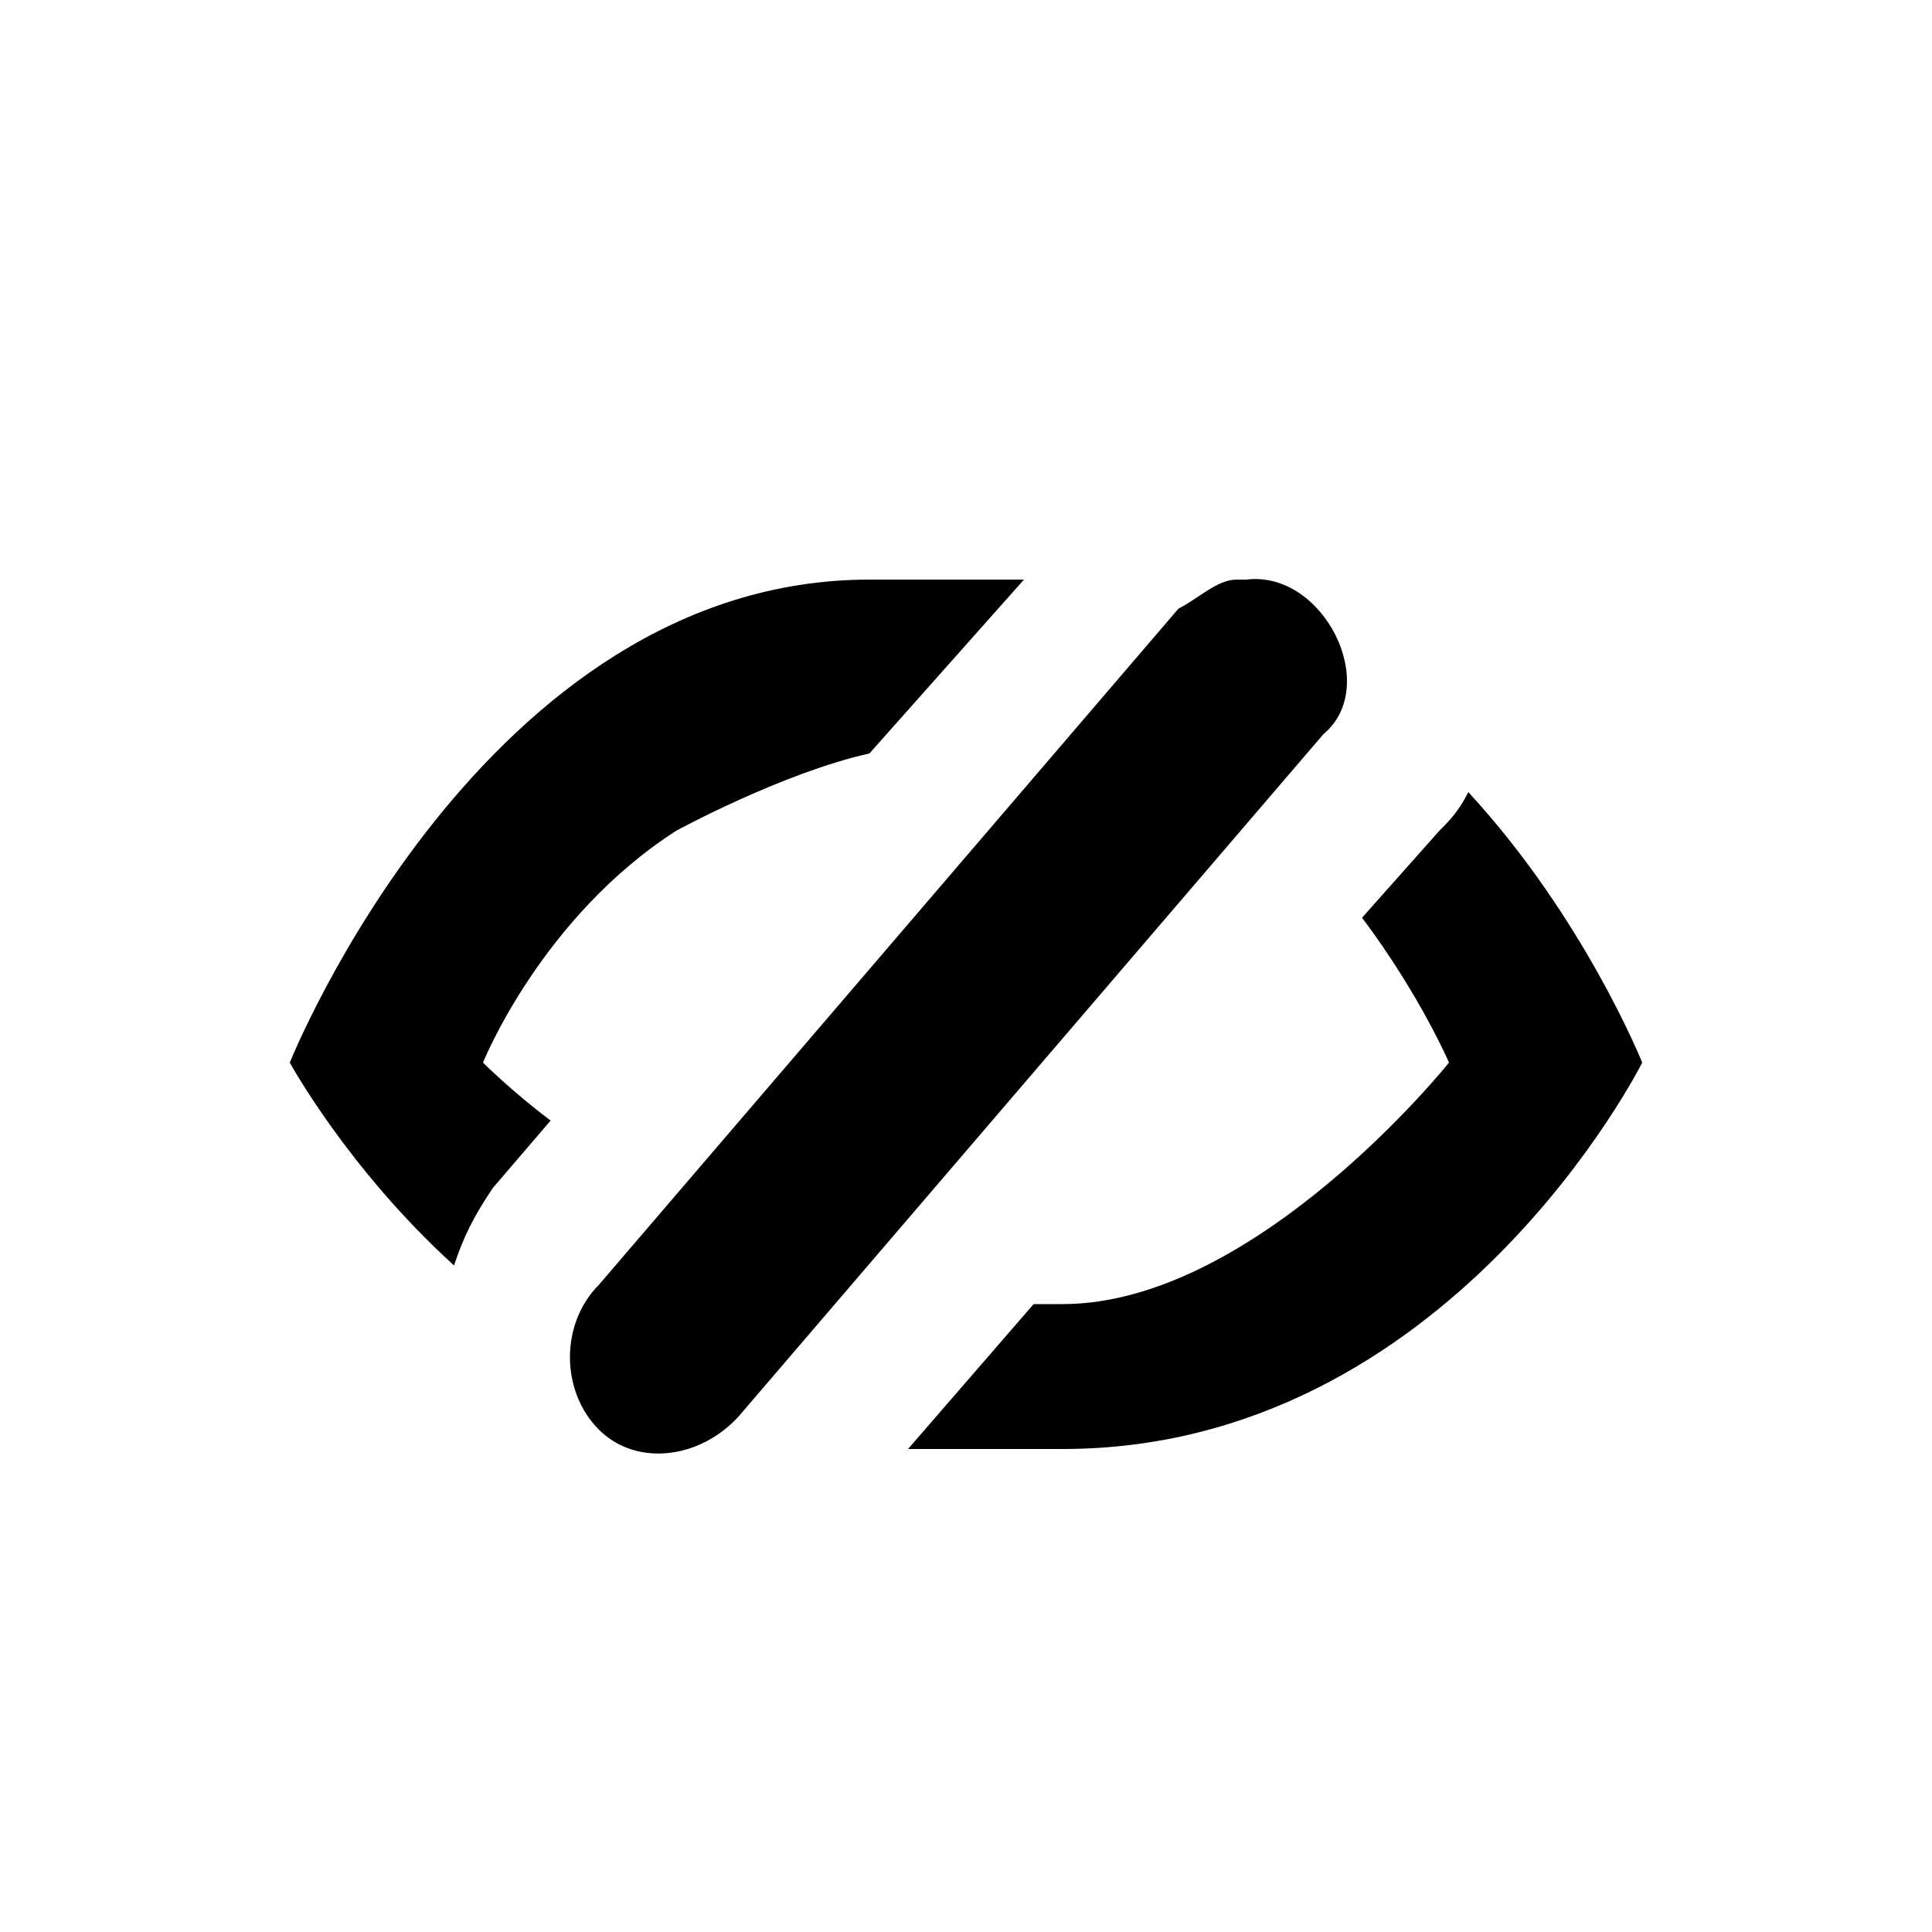
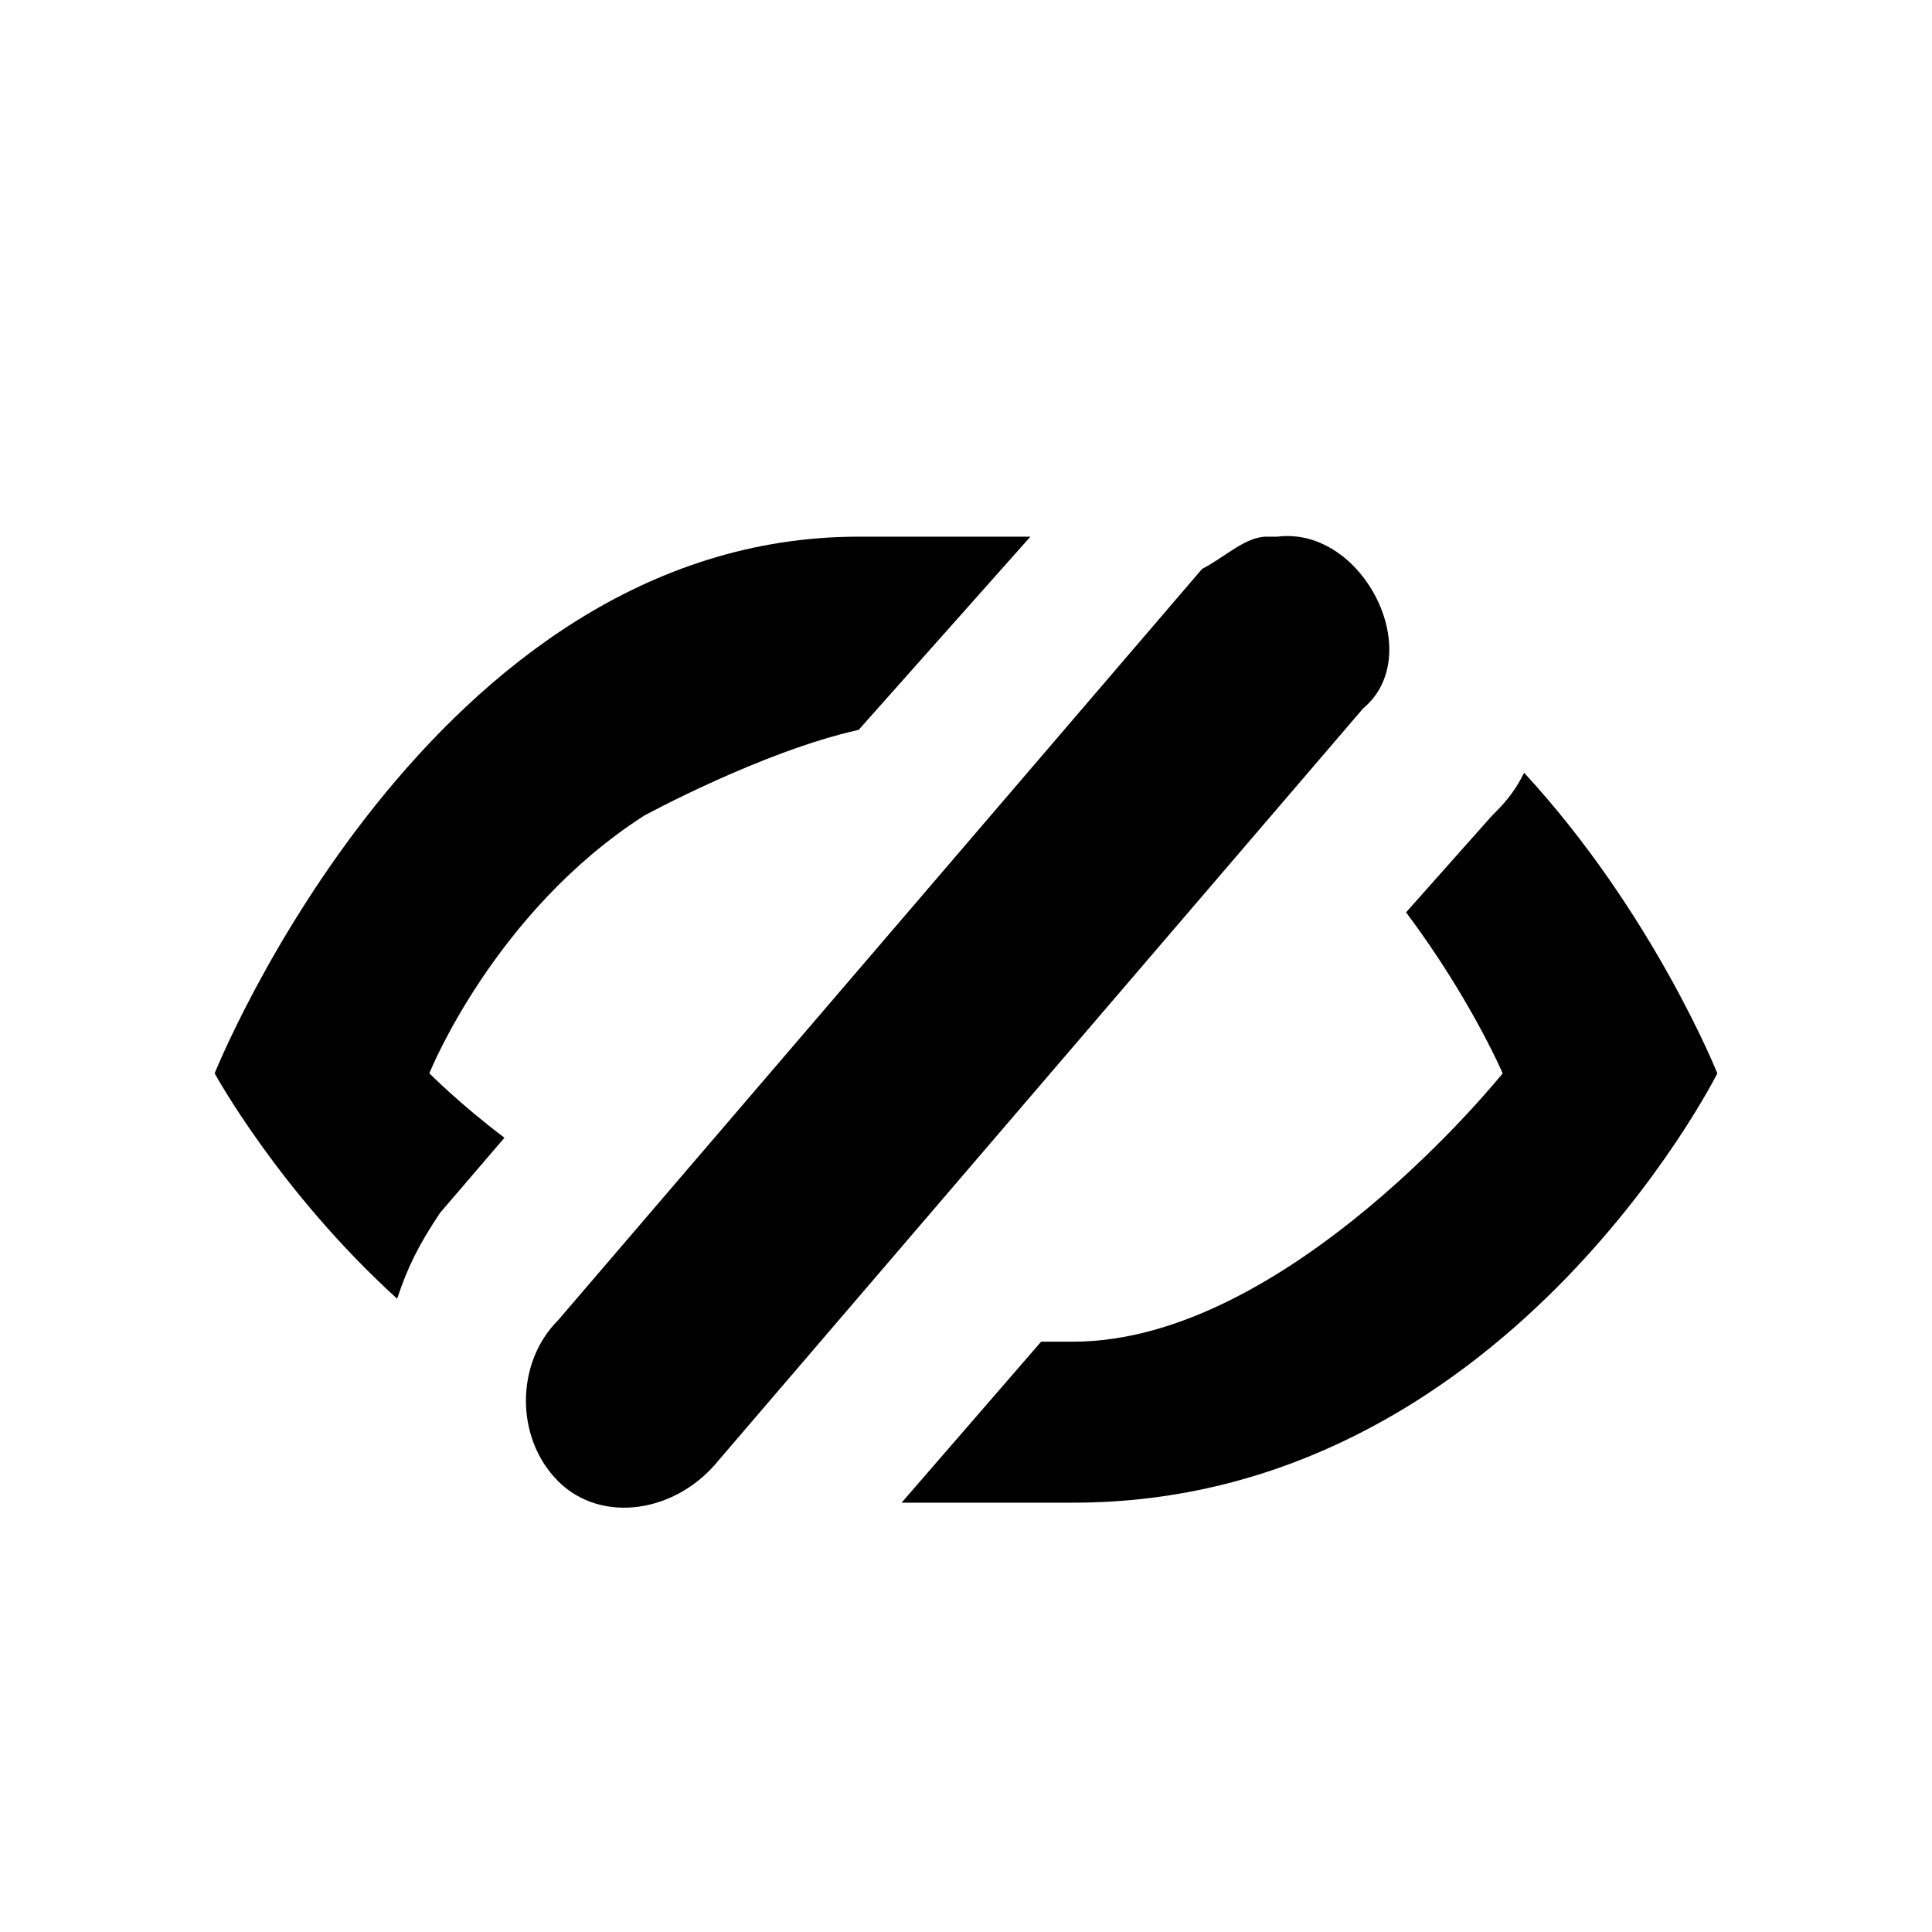
- <svg viewBox="0 0 20 20">
+ <svg viewBox="0 0 18 18">
  <g>
-     <path d="M5,11c0,0,0.6-1.5,2-2.4c0,0,1.1-0.6,2-0.8L10.6,6H10H9c-4,0-6,5-6,5s0.6,1.1,1.7,2.1c0.1-0.3,0.2-0.5,0.4-0.8l0.6-0.7   C5.3,11.3,5,11,5,11z" />
-     <path d="M12.9,6c0,0-0.1,0-0.1,0c-0.2,0-0.4,0.2-0.6,0.3l-6,7c-0.4,0.4-0.4,1.1,0,1.5c0.4,0.4,1.1,0.3,1.5-0.2l6-7   C14.3,7.1,13.7,5.9,12.9,6z" />
-     <path d="M15.2,8.2c-0.1,0.2-0.2,0.3-0.3,0.4l-0.8,0.9C14.7,10.3,15,11,15,11s-2,2.5-4,2.5h-0.3L9.4,15H10h1c4,0,6-4,6-4   S16.4,9.5,15.2,8.2z" />
+     <path d="M4,10c0,0,0.6-1.5,2-2.4c0,0,1.1-0.6,2-0.8L9.6,5H9H8c-4,0-6,5-6,5s0.6,1.1,1.7,2.1c0.1-0.3,0.2-0.5,0.4-0.8l0.6-0.7   C4.3,10.3,4,10,4,10z" />
+     <path d="M11.9,5h-0.1c-0.2,0-0.4,0.2-0.6,0.3l-6,7c-0.4,0.4-0.4,1.1,0,1.5s1.1,0.3,1.5-0.2l6-7C13.3,6.1,12.7,4.9,11.9,5z" />
+     <path d="M14.2,7.2c-0.1,0.2-0.2,0.3-0.3,0.4l-0.8,0.9C13.7,9.3,14,10,14,10s-2,2.5-4,2.5H9.7L8.4,14H9h1c4,0,6-4,6-4   S15.4,8.5,14.2,7.2z" />
  </g>
</svg>
